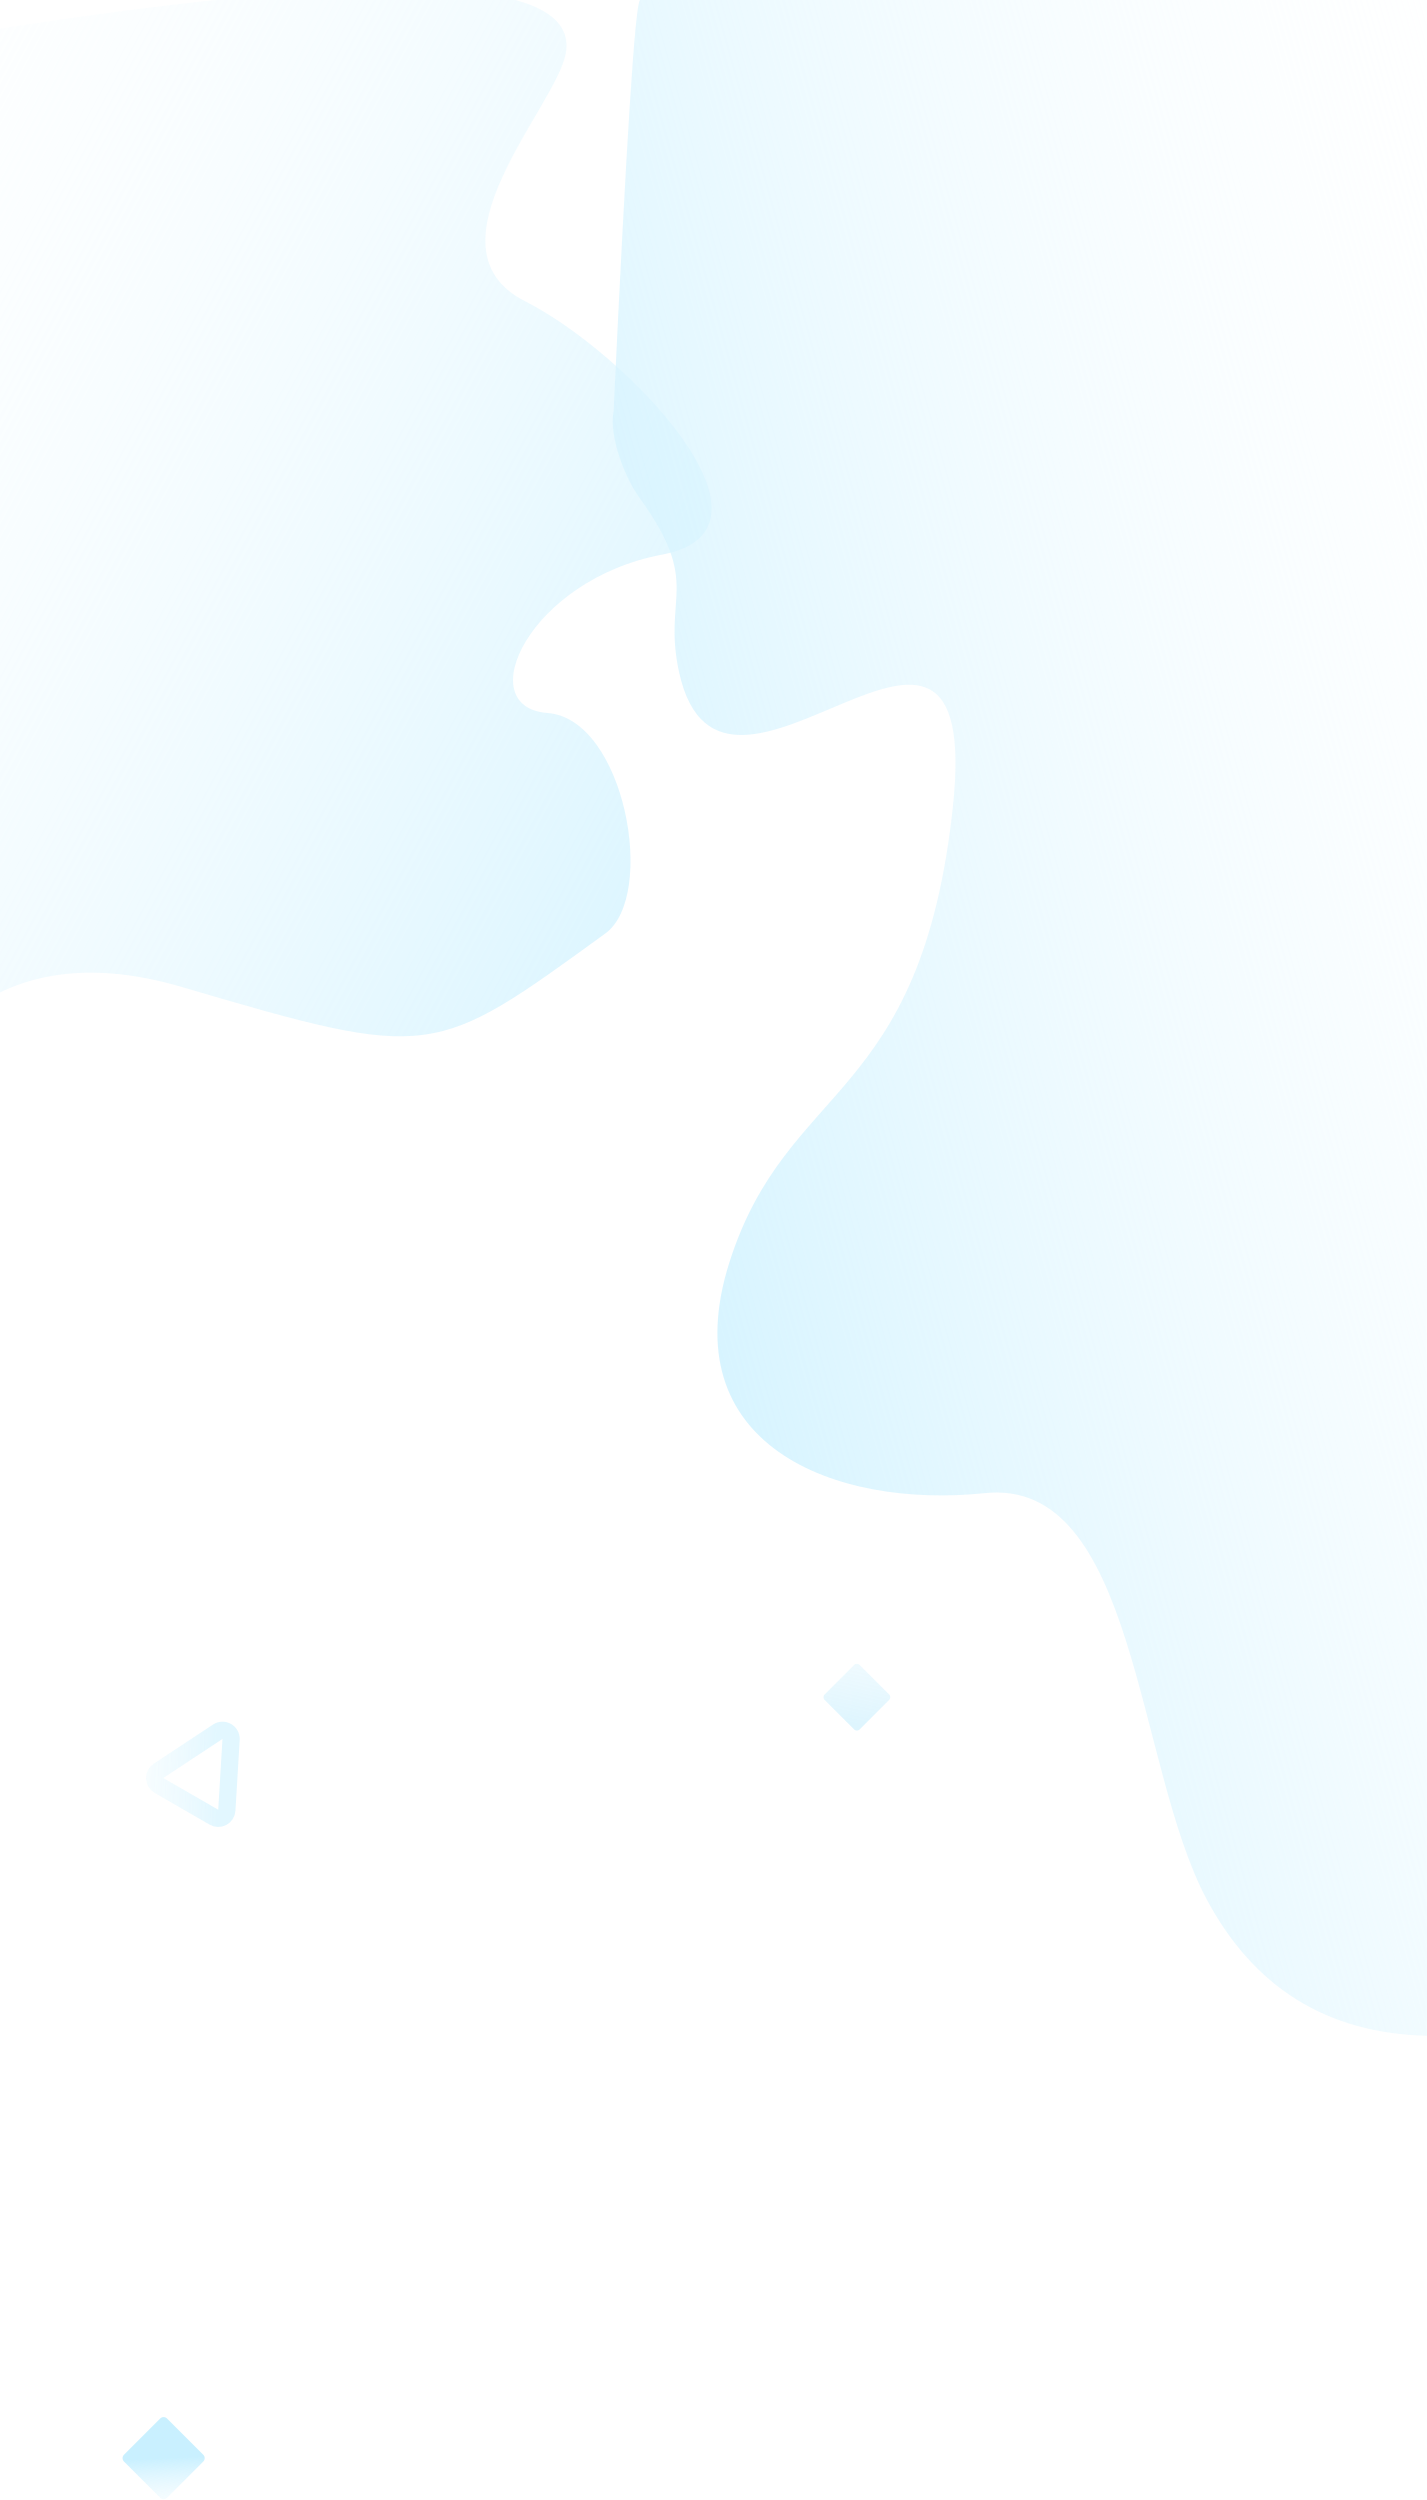
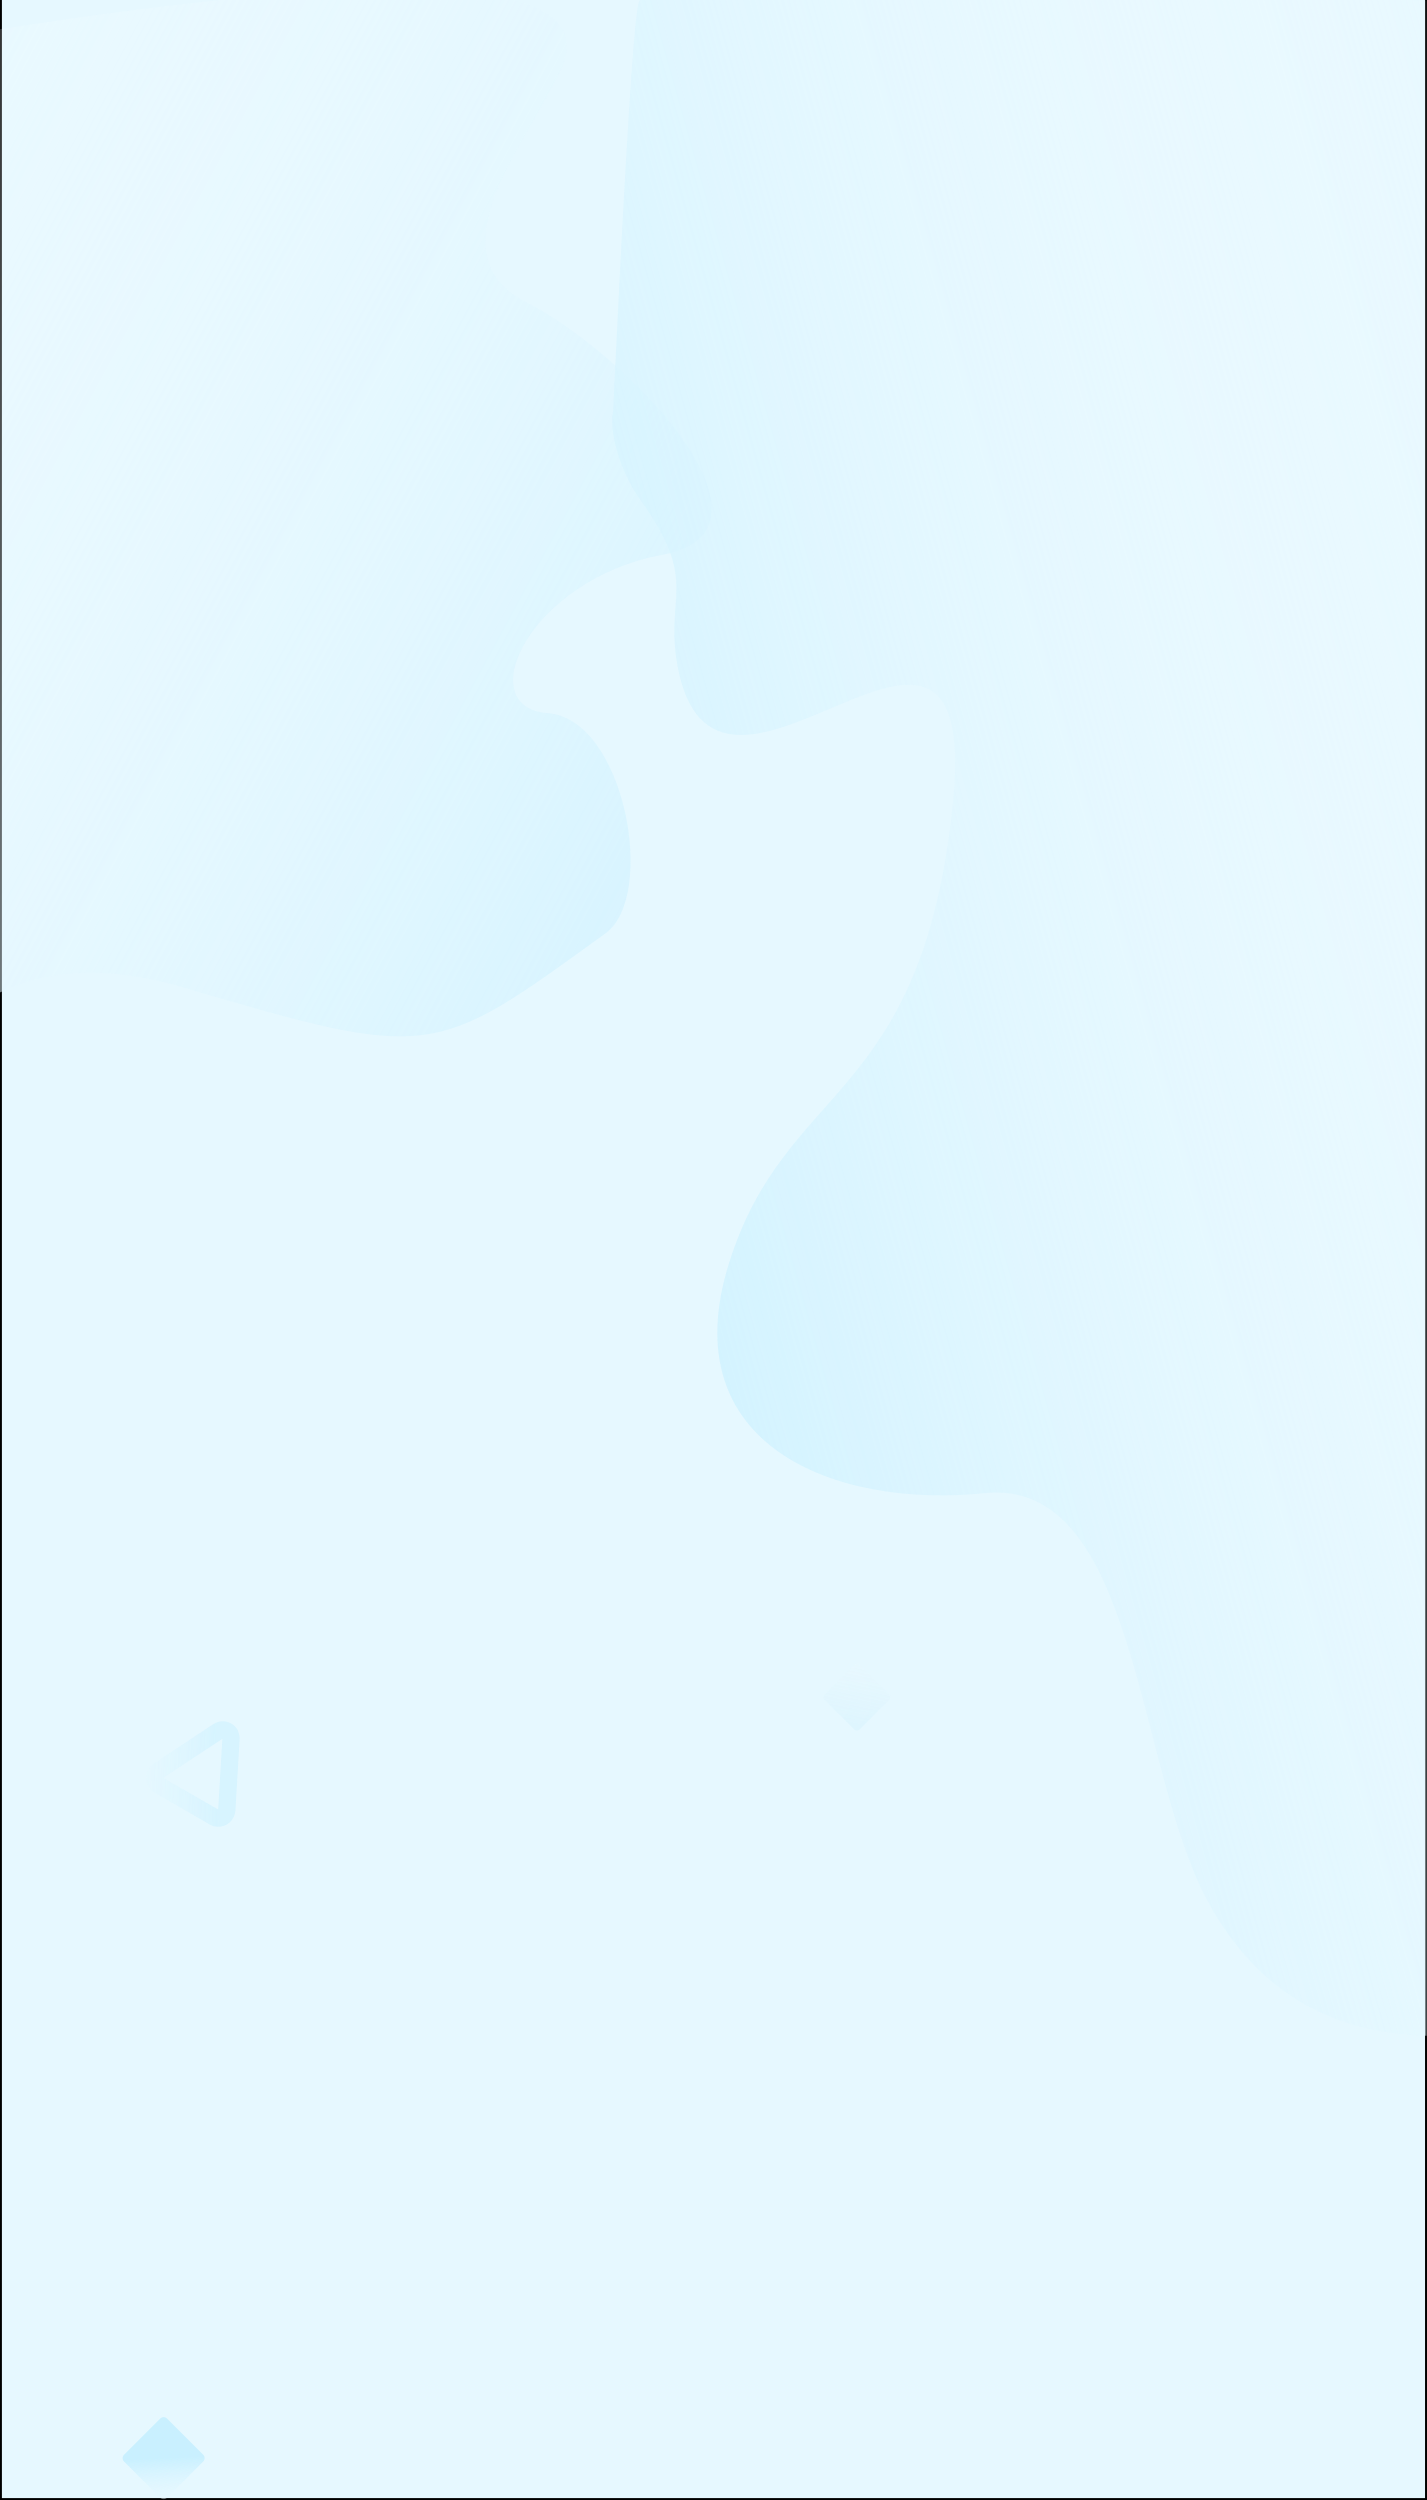
- <svg xmlns="http://www.w3.org/2000/svg" width="375" height="657">
-   <defs>
-     <linearGradient x1="-19.87%" y1="-6.768%" x2="117.594%" y2="100%" id="a">
-       <stop stop-color="#FFF" stop-opacity="0" offset="0%" />
-       <stop stop-color="#C9F0FF" offset="100%" />
+ <svg xmlns="http://www.w3.org/2000/svg" version="1.1" id="Ebene_1" x="0px" y="0px" viewBox="0 0 375 657" style="enable-background:new 0 0 375 657;" xml:space="preserve">
+   <style type="text/css">
+ 	.st0{fill:#E6F8FF;stroke:#000000;stroke-miterlimit:10;}
+ 	.st1{fill-rule:evenodd;clip-rule:evenodd;fill:url(#SVGID_1_);}
+ 	.st2{fill-rule:evenodd;clip-rule:evenodd;fill:url(#SVGID_2_);}
+ 	.st3{fill-rule:evenodd;clip-rule:evenodd;fill:url(#SVGID_3_);}
+ 	.st4{opacity:0.543;fill:none;stroke:url(#SVGID_4_);stroke-width:4.528;enable-background:new    ;}
+ 	.st5{fill-rule:evenodd;clip-rule:evenodd;fill:url(#SVGID_5_);}
+ </style>
+   <rect y="-3" class="st0" width="375" height="660" />
+   <g transform="translate(-40 -3)">
+     <linearGradient id="SVGID_1_" gradientUnits="userSpaceOnUse" x1="195.062" y1="364.917" x2="196.436" y2="363.849" gradientTransform="matrix(227.0002 0 0 -323.999 -44336.035 118232.633)">
+       <stop offset="0" style="stop-color:#FFFFFF;stop-opacity:0" />
+       <stop offset="1" style="stop-color:#C9F0FF" />
    </linearGradient>
-     <linearGradient x1="119.936%" y1="0%" x2="0%" y2="84.589%" id="b">
-       <stop stop-color="#FFF" stop-opacity="0" offset="0%" />
-       <stop stop-color="#C9F0FF" offset="100%" />
+     <path class="st1" d="M0,324c14.4-54,43.7-74.6,87.8-61.6c66.1,19.5,66.1,18.7,111.3-14.1c13.6-9.8,5.1-56.4-15.2-57.9   c-20.3-1.5-4.8-35.1,30.2-41.6c35-6.6-9.4-53-36-66.5c-27.7-14,7.9-50.9,10.6-65c4.5-22.9-58.4-22.9-188.7,0V324z" />
+     <linearGradient id="SVGID_2_" gradientUnits="userSpaceOnUse" x1="196.48" y1="364.539" x2="195.281" y2="363.693" gradientTransform="matrix(214 0 0 -537.1543 -41587 195822.016)">
+       <stop offset="0" style="stop-color:#FFFFFF;stop-opacity:0" />
+       <stop offset="1" style="stop-color:#C9F0FF" />
    </linearGradient>
-     <linearGradient x1="137.029%" y1="129.104%" x2="50%" y2="50%" id="c">
-       <stop stop-color="#FFF" stop-opacity="0" offset="0%" />
-       <stop stop-color="#C9F0FF" offset="100%" />
+     <path class="st2" d="M415,538c-26.2-0.6-45.5-12.6-57.9-35.9c-18.6-35-18.5-110.8-58.3-106.7s-82.2-12.8-67.2-60.5   s50.3-41.8,58.7-119.6c8.4-77.8-60.5,16.1-71.9-35.6c-4.4-20.2,6.1-22.9-10.3-45.6c-5.4-7.5-8.1-18.5-7-22.7   c3.4-71.6,5.7-107.7,7-108.3c6.1-3,14.4-2,27.6-2c28.3,0,88,0.7,179.2,2V538z" />
+     <linearGradient id="SVGID_3_" gradientUnits="userSpaceOnUse" x1="177.35" y1="368.94" x2="176.48" y2="369.731" gradientTransform="matrix(11.3137 11.3137 11.3137 -11.3137 -6096.677 2835.389)">
+       <stop offset="0" style="stop-color:#FFFFFF;stop-opacity:0" />
+       <stop offset="1" style="stop-color:#C9F0FF" />
    </linearGradient>
-     <linearGradient x1="-97.01%" y1="148.218%" x2="65.921%" y2="50%" id="d">
-       <stop stop-color="#FFF" stop-opacity="0" offset="0%" />
-       <stop stop-color="#C9F0FF" offset="100%" />
+     <path class="st3" d="M83.9,638.6l9.5,9.5c0.5,0.5,0.5,1.3,0,1.8l-9.5,9.5c-0.5,0.5-1.3,0.5-1.8,0l-9.5-9.5c-0.5-0.5-0.5-1.3,0-1.8   l9.5-9.5C82.6,638.1,83.4,638.1,83.9,638.6z" />
+     <linearGradient id="SVGID_4_" gradientUnits="userSpaceOnUse" x1="181.664" y1="370.954" x2="183.294" y2="371.936" gradientTransform="matrix(18.3624 10.6015 10.601 -18.3615 -7211.38 5355.424)">
+       <stop offset="0" style="stop-color:#FFFFFF;stop-opacity:0" />
+       <stop offset="1" style="stop-color:#C9F0FF" />
    </linearGradient>
-     <linearGradient x1="-160.796%" y1="-224.453%" x2="107.047%" y2="70.702%" id="e">
-       <stop stop-color="#FFF" stop-opacity="0" offset="0%" />
-       <stop stop-color="#DEF5FE" offset="100%" />
+     <path class="st4" d="M100.7,460.1l-1.1,18.6c-0.1,1.2-1.1,2.2-2.4,2.1c-0.4,0-0.7-0.1-1-0.3l-14.4-8.3c-1.1-0.6-1.5-2-0.8-3.1   c0.2-0.3,0.4-0.6,0.7-0.8l15.6-10.3c1-0.7,2.4-0.4,3.1,0.6C100.6,459.2,100.8,459.6,100.7,460.1z" />
+     <linearGradient id="SVGID_5_" gradientUnits="userSpaceOnUse" x1="169.542" y1="373.724" x2="172.221" y2="370.772" gradientTransform="matrix(9.1924 9.1924 9.1924 -9.1924 -4726.546 2281.149)">
+       <stop offset="0" style="stop-color:#FFFFFF;stop-opacity:0" />
+       <stop offset="1" style="stop-color:#DEF5FE" />
    </linearGradient>
-   </defs>
-   <g transform="translate(-40 -3)" fill="none" fill-rule="evenodd">
-     <path d="M0 324c14.45-54.047 43.71-74.586 87.777-61.617 66.1 19.454 66.1 18.745 111.319-14.078 13.563-9.845 5.124-56.405-15.209-57.93-20.333-1.527-4.806-35.062 30.203-41.642 35.009-6.579-9.4-53.037-36.047-66.539-27.674-14.022 7.874-50.933 10.62-65.03C193.119-5.72 130.232-5.72 0 17.164V324z" fill="url(#a)" />
-     <path d="M415 538c-26.188-.61-45.499-12.592-57.931-35.948-18.649-35.034-18.495-110.797-58.255-106.655-39.76 4.142-82.248-12.803-67.163-60.527 15.085-47.724 50.32-41.809 58.742-119.597 8.421-77.79-60.53 16.148-71.918-35.577-4.447-20.2 6.109-22.922-10.258-45.647-5.433-7.544-8.06-18.476-6.977-22.725C204.606 39.734 206.931 3.626 208.217 3c6.126-2.98 14.416-2 27.55-2 28.276 0 88.02.667 179.233 2v535z" fill="url(#b)" />
-     <rect fill="url(#c)" transform="rotate(45 83 649)" x="75" y="641" width="16" height="16" rx="1.263" />
-     <path d="M97.025 458.05l8.337 16.673a2.264 2.264 0 0 1-2.025 3.277H86.663a2.264 2.264 0 0 1-2.025-3.277l8.337-16.673a2.264 2.264 0 0 1 4.05 0z" stroke="url(#d)" stroke-width="4.528" opacity=".543" transform="rotate(30 95 466)" />
-     <rect fill="url(#e)" transform="rotate(45 265.192 449.02)" x="258.692" y="442.521" width="13" height="13" rx="1" />
+     <path class="st5" d="M265.9,440.5l7.8,7.8c0.4,0.4,0.4,1,0,1.4l-7.8,7.8c-0.4,0.4-1,0.4-1.4,0l-7.8-7.8c-0.4-0.4-0.4-1,0-1.4   l7.8-7.8C264.9,440.1,265.5,440.1,265.9,440.5z" />
  </g>
</svg>
